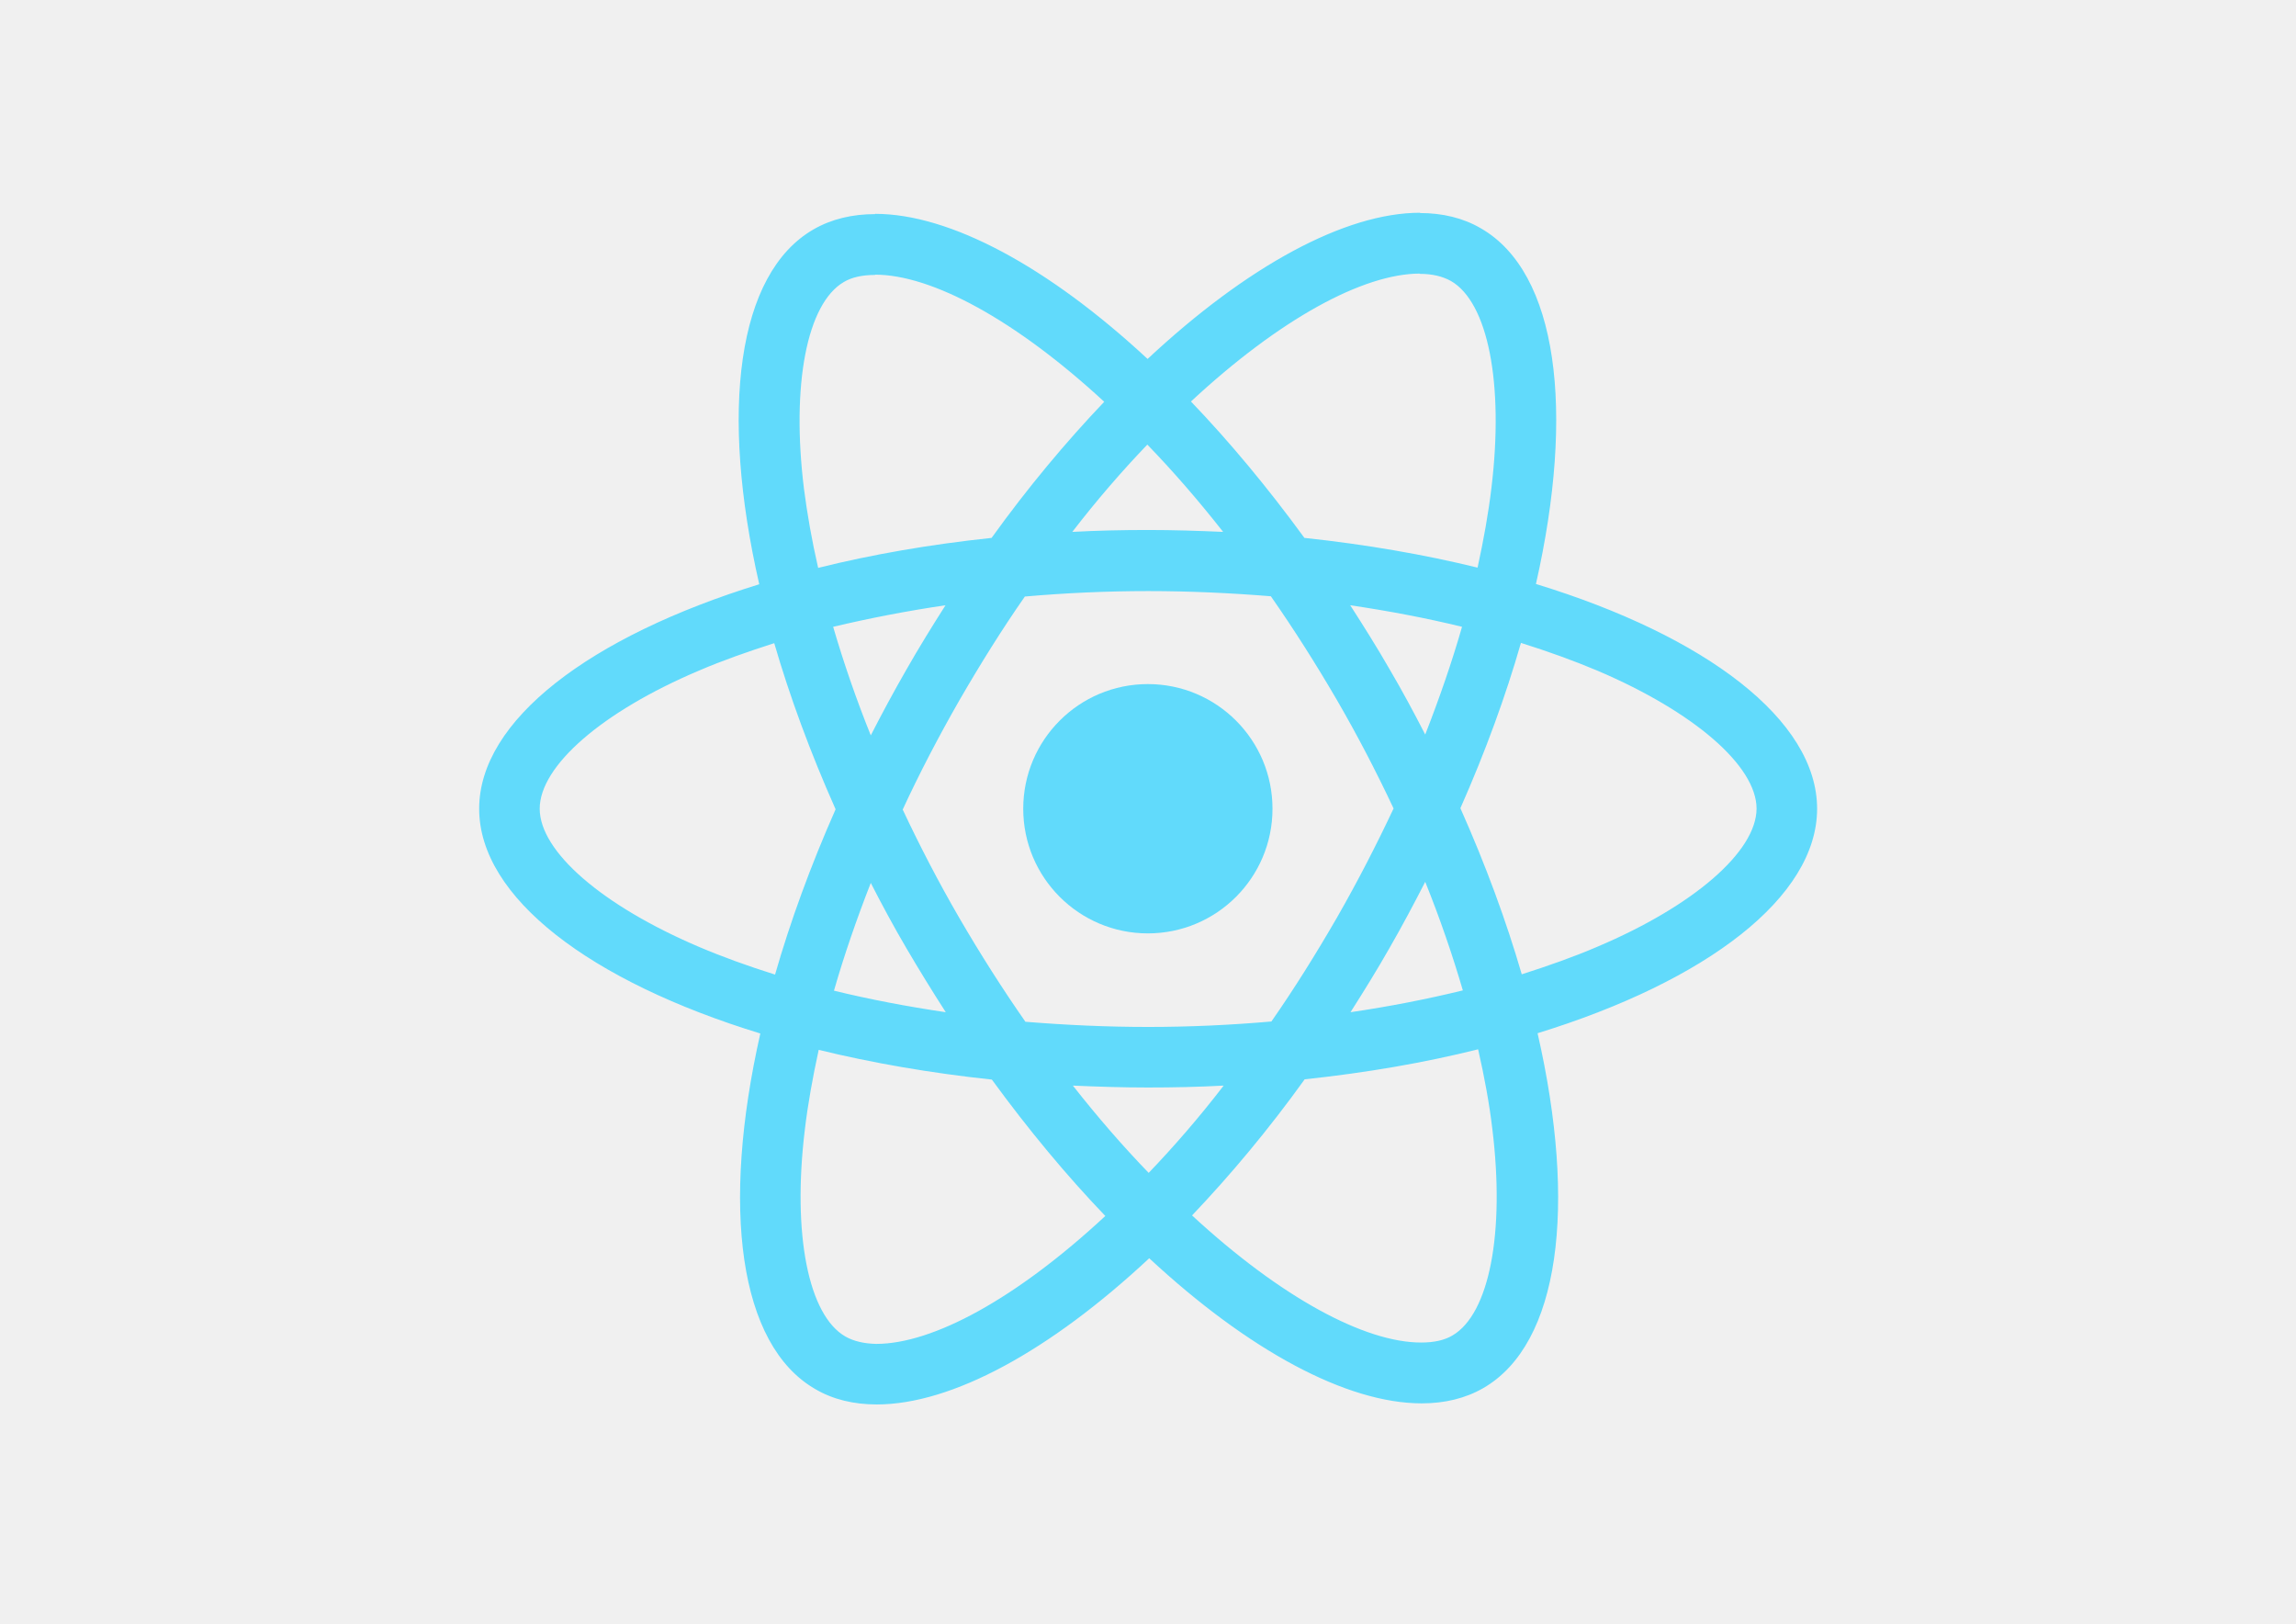
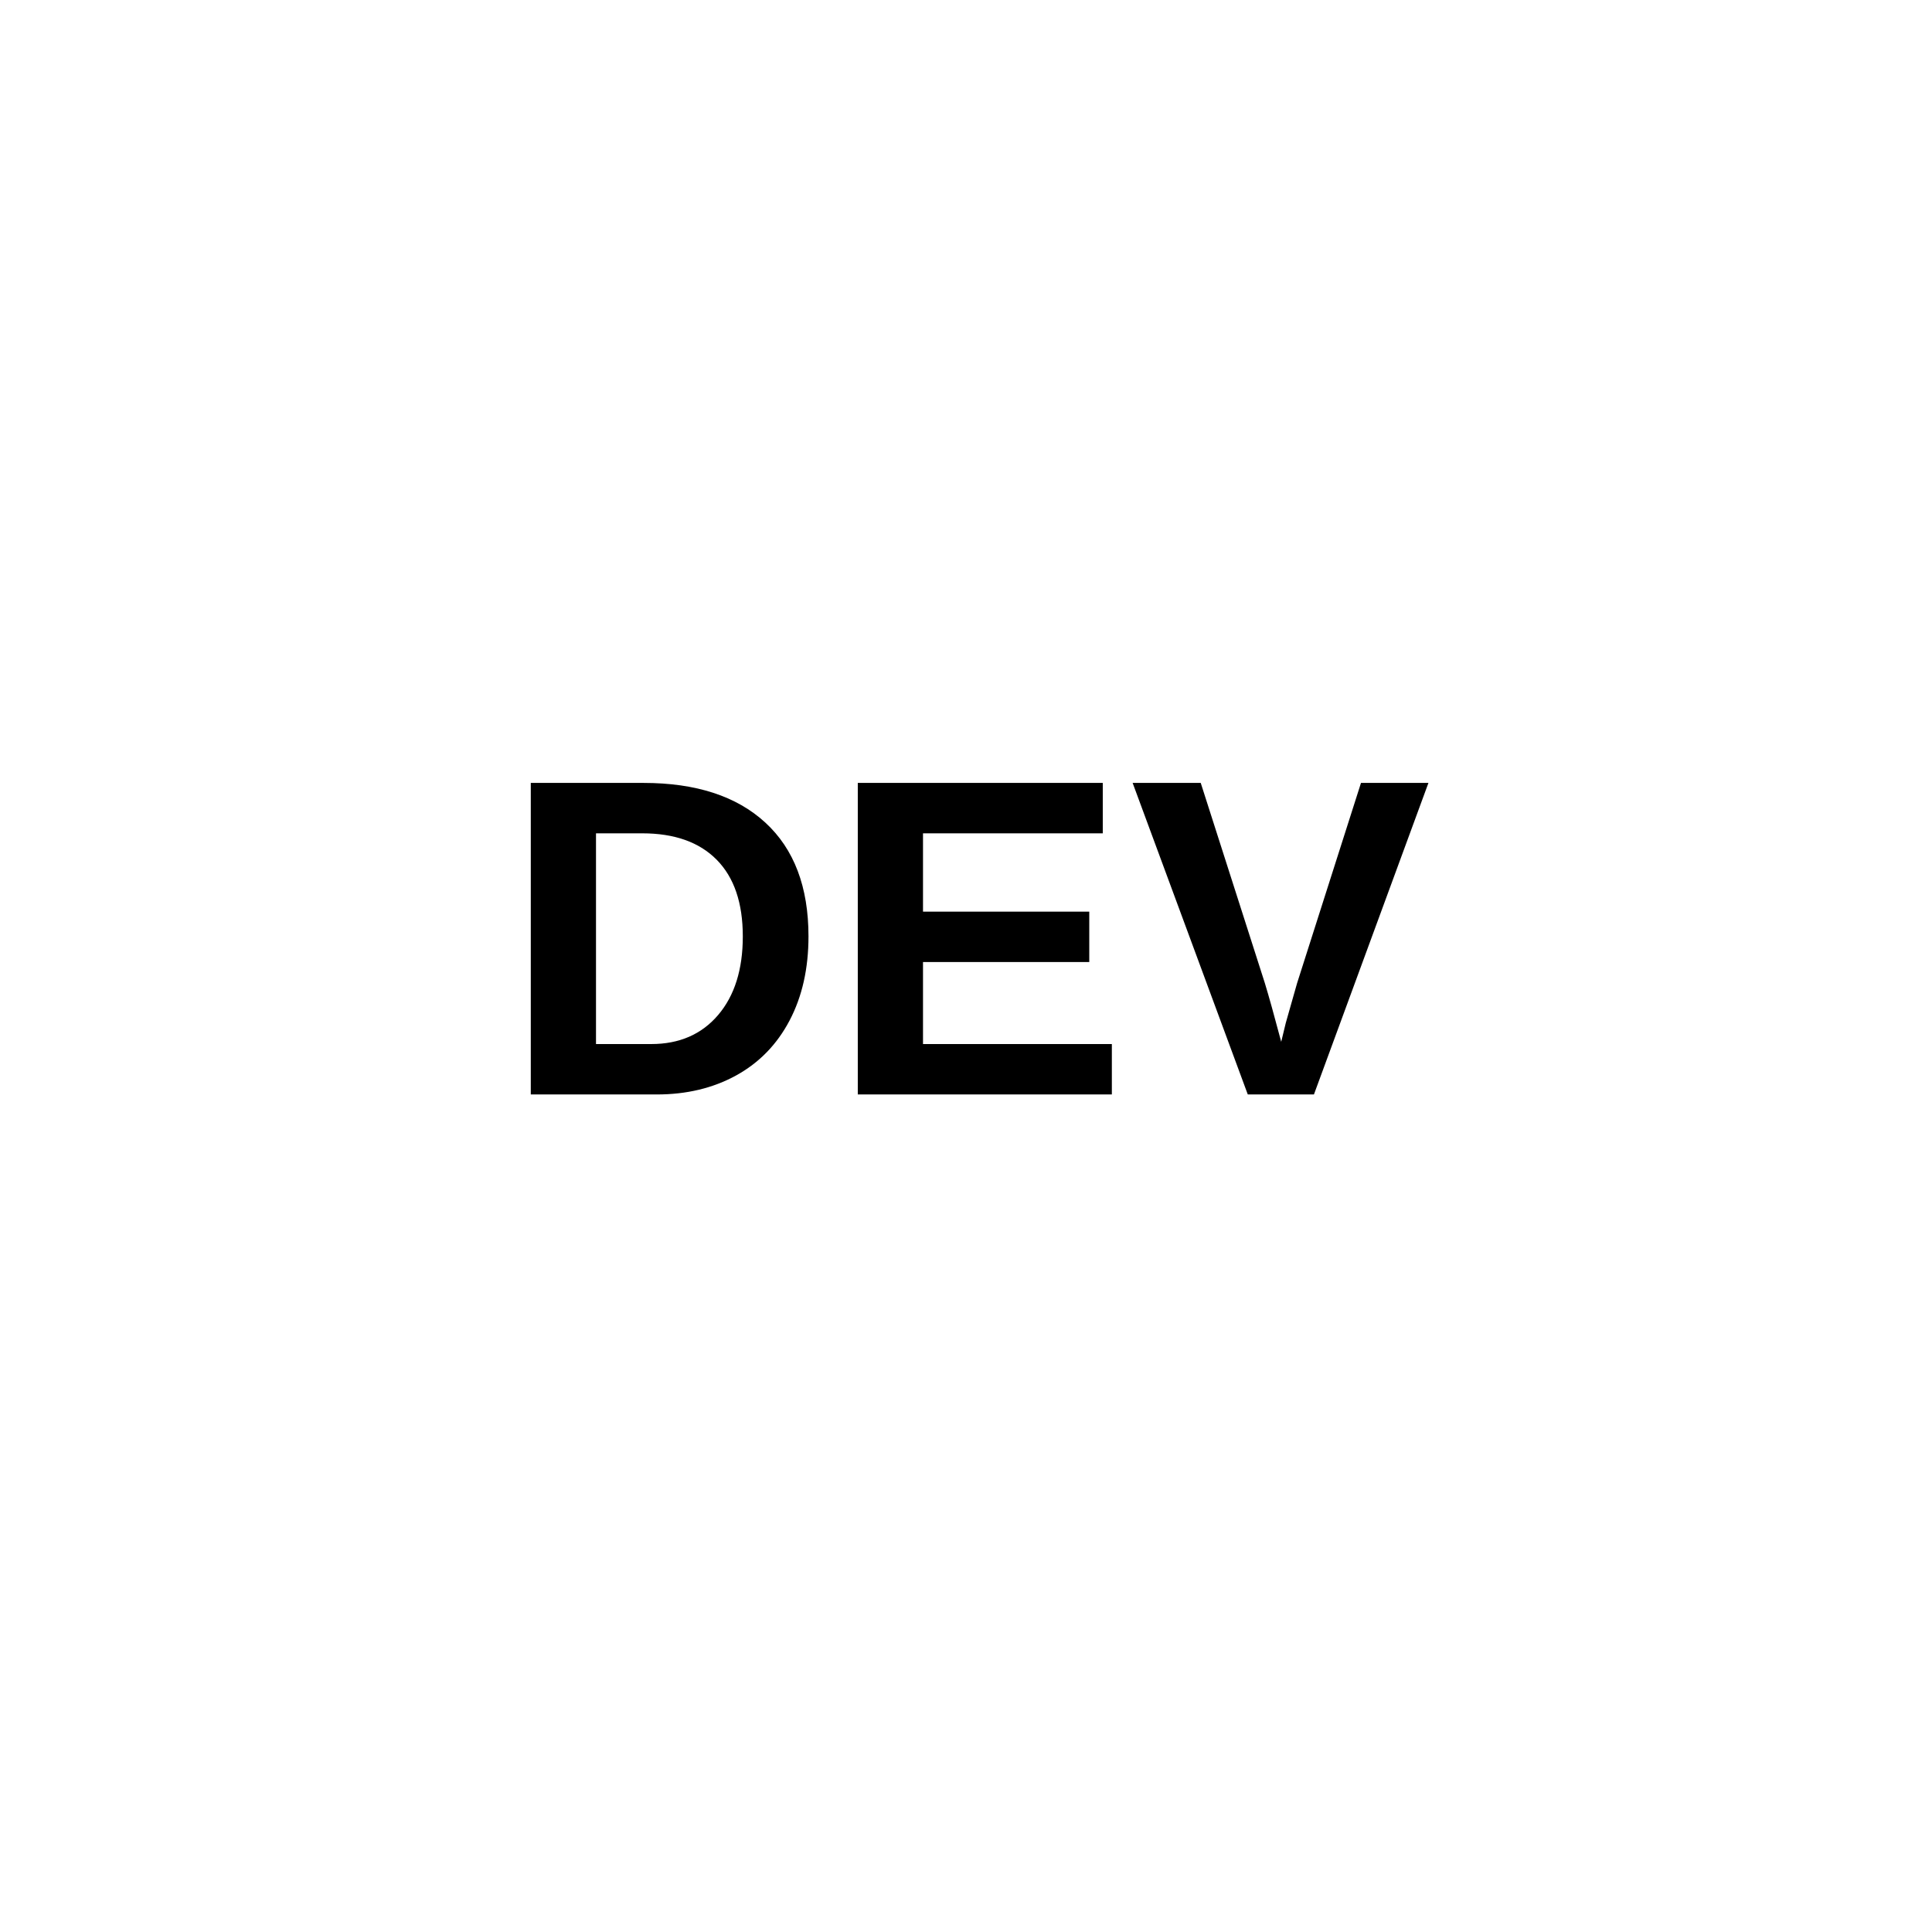
- <svg xmlns="http://www.w3.org/2000/svg" viewBox="0 0 841.9 595.3">
-   <g fill="#61DAFB">
-     <path d="M666.3 296.5c0-32.5-40.7-63.3-103.1-82.4 14.4-63.6 8-114.2-20.2-130.4-6.5-3.8-14.1-5.6-22.4-5.6v22.3c4.6 0 8.3.9 11.4 2.6 13.6 7.8 19.5 37.5 14.9 75.7-1.1 9.4-2.9 19.3-5.1 29.4-19.6-4.8-41-8.5-63.5-10.9-13.5-18.5-27.5-35.3-41.6-50 32.6-30.3 63.2-46.9 84-46.9V78c-27.5 0-63.5 19.6-99.9 53.6-36.4-33.8-72.4-53.2-99.9-53.2v22.3c20.7 0 51.4 16.5 84 46.6-14 14.7-28 31.4-41.3 49.9-22.6 2.4-44 6.1-63.6 11-2.3-10-4-19.7-5.2-29-4.7-38.2 1.1-67.9 14.6-75.8 3-1.8 6.9-2.6 11.5-2.6V78.5c-8.4 0-16 1.8-22.6 5.6-28.1 16.2-34.4 66.7-19.9 130.1-62.2 19.2-102.7 49.9-102.7 82.3 0 32.5 40.7 63.3 103.1 82.4-14.4 63.6-8 114.2 20.2 130.4 6.5 3.8 14.1 5.6 22.5 5.6 27.5 0 63.5-19.6 99.9-53.6 36.4 33.8 72.4 53.2 99.9 53.2 8.4 0 16-1.8 22.6-5.6 28.1-16.2 34.4-66.7 19.9-130.1 62-19.1 102.5-49.9 102.5-82.3zm-130.2-66.7c-3.7 12.9-8.3 26.2-13.5 39.5-4.1-8-8.4-16-13.1-24-4.6-8-9.5-15.8-14.4-23.4 14.2 2.1 27.9 4.7 41 7.9zm-45.8 106.5c-7.8 13.5-15.8 26.3-24.1 38.2-14.9 1.3-30 2-45.2 2-15.1 0-30.2-.7-45-1.9-8.3-11.9-16.4-24.6-24.2-38-7.6-13.1-14.5-26.4-20.8-39.8 6.2-13.4 13.2-26.8 20.7-39.9 7.8-13.5 15.8-26.3 24.1-38.2 14.9-1.3 30-2 45.2-2 15.1 0 30.2.7 45 1.9 8.3 11.9 16.4 24.6 24.2 38 7.6 13.1 14.5 26.4 20.8 39.8-6.3 13.4-13.2 26.8-20.7 39.9zm32.3-13c5.4 13.4 10 26.8 13.8 39.8-13.1 3.2-26.9 5.9-41.2 8 4.9-7.7 9.8-15.6 14.4-23.7 4.6-8 8.9-16.1 13-24.1zM421.2 430c-9.3-9.6-18.6-20.3-27.8-32 9 .4 18.2.7 27.5.7 9.4 0 18.7-.2 27.8-.7-9 11.7-18.3 22.4-27.5 32zm-74.4-58.9c-14.2-2.1-27.9-4.7-41-7.9 3.7-12.9 8.3-26.2 13.5-39.5 4.1 8 8.4 16 13.1 24 4.7 8 9.5 15.8 14.4 23.4zM420.7 163c9.3 9.6 18.6 20.3 27.8 32-9-.4-18.2-.7-27.5-.7-9.4 0-18.7.2-27.8.7 9-11.7 18.3-22.4 27.5-32zm-74 58.9c-4.9 7.7-9.8 15.6-14.4 23.7-4.6 8-8.9 16-13 24-5.4-13.4-10-26.8-13.8-39.8 13.1-3.1 26.9-5.8 41.2-7.9zm-90.5 125.2c-35.4-15.1-58.3-34.9-58.3-50.6 0-15.7 22.9-35.6 58.3-50.6 8.6-3.7 18-7 27.7-10.1 5.7 19.6 13.2 40 22.5 60.9-9.2 20.8-16.6 41.1-22.2 60.6-9.9-3.1-19.3-6.5-28-10.2zM310 490c-13.6-7.8-19.5-37.5-14.9-75.7 1.1-9.4 2.9-19.3 5.1-29.4 19.6 4.8 41 8.5 63.5 10.9 13.5 18.5 27.5 35.3 41.6 50-32.6 30.3-63.2 46.9-84 46.9-4.5-.1-8.3-1-11.3-2.7zm237.2-76.2c4.7 38.2-1.1 67.9-14.6 75.8-3 1.8-6.9 2.6-11.5 2.6-20.7 0-51.4-16.5-84-46.6 14-14.7 28-31.4 41.3-49.9 22.6-2.4 44-6.1 63.6-11 2.3 10.1 4.1 19.8 5.2 29.1zm38.5-66.7c-8.6 3.7-18 7-27.7 10.1-5.7-19.6-13.2-40-22.5-60.9 9.2-20.8 16.6-41.1 22.2-60.6 9.9 3.1 19.3 6.5 28.1 10.2 35.4 15.1 58.3 34.9 58.3 50.6-.1 15.7-23 35.6-58.4 50.6zM320.8 78.4z" />
-     <circle cx="420.9" cy="296.5" r="45.7" />
-     <path d="M520.5 78.1z" />
-   </g>
+ <svg xmlns="http://www.w3.org/2000/svg" width="512" height="512" viewBox="0 0 512 512">
+   <rect width="100%" height="100%" fill="white" />
+   <text x="50%" y="50%" dominant-baseline="middle" text-anchor="middle" font-family="Arial, Helvetica, sans-serif" font-size="120" font-weight="700" fill="black">DEV</text>
</svg>
